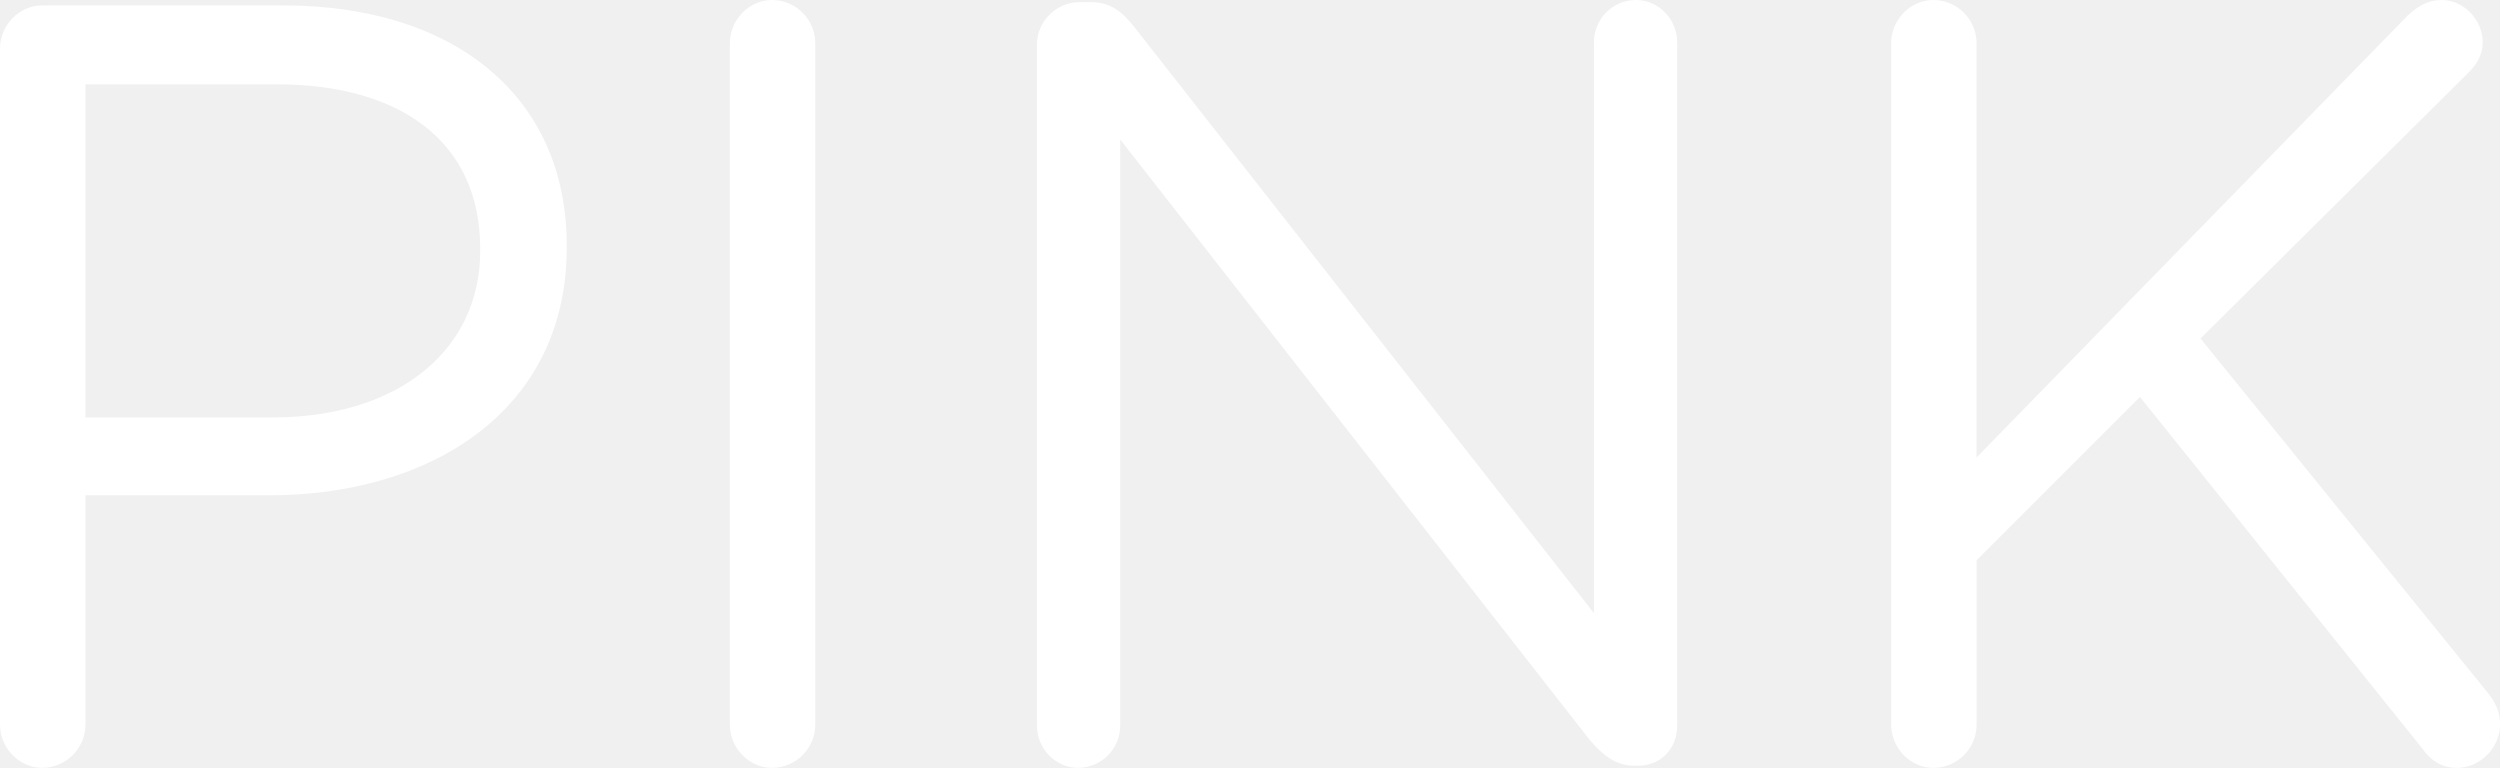
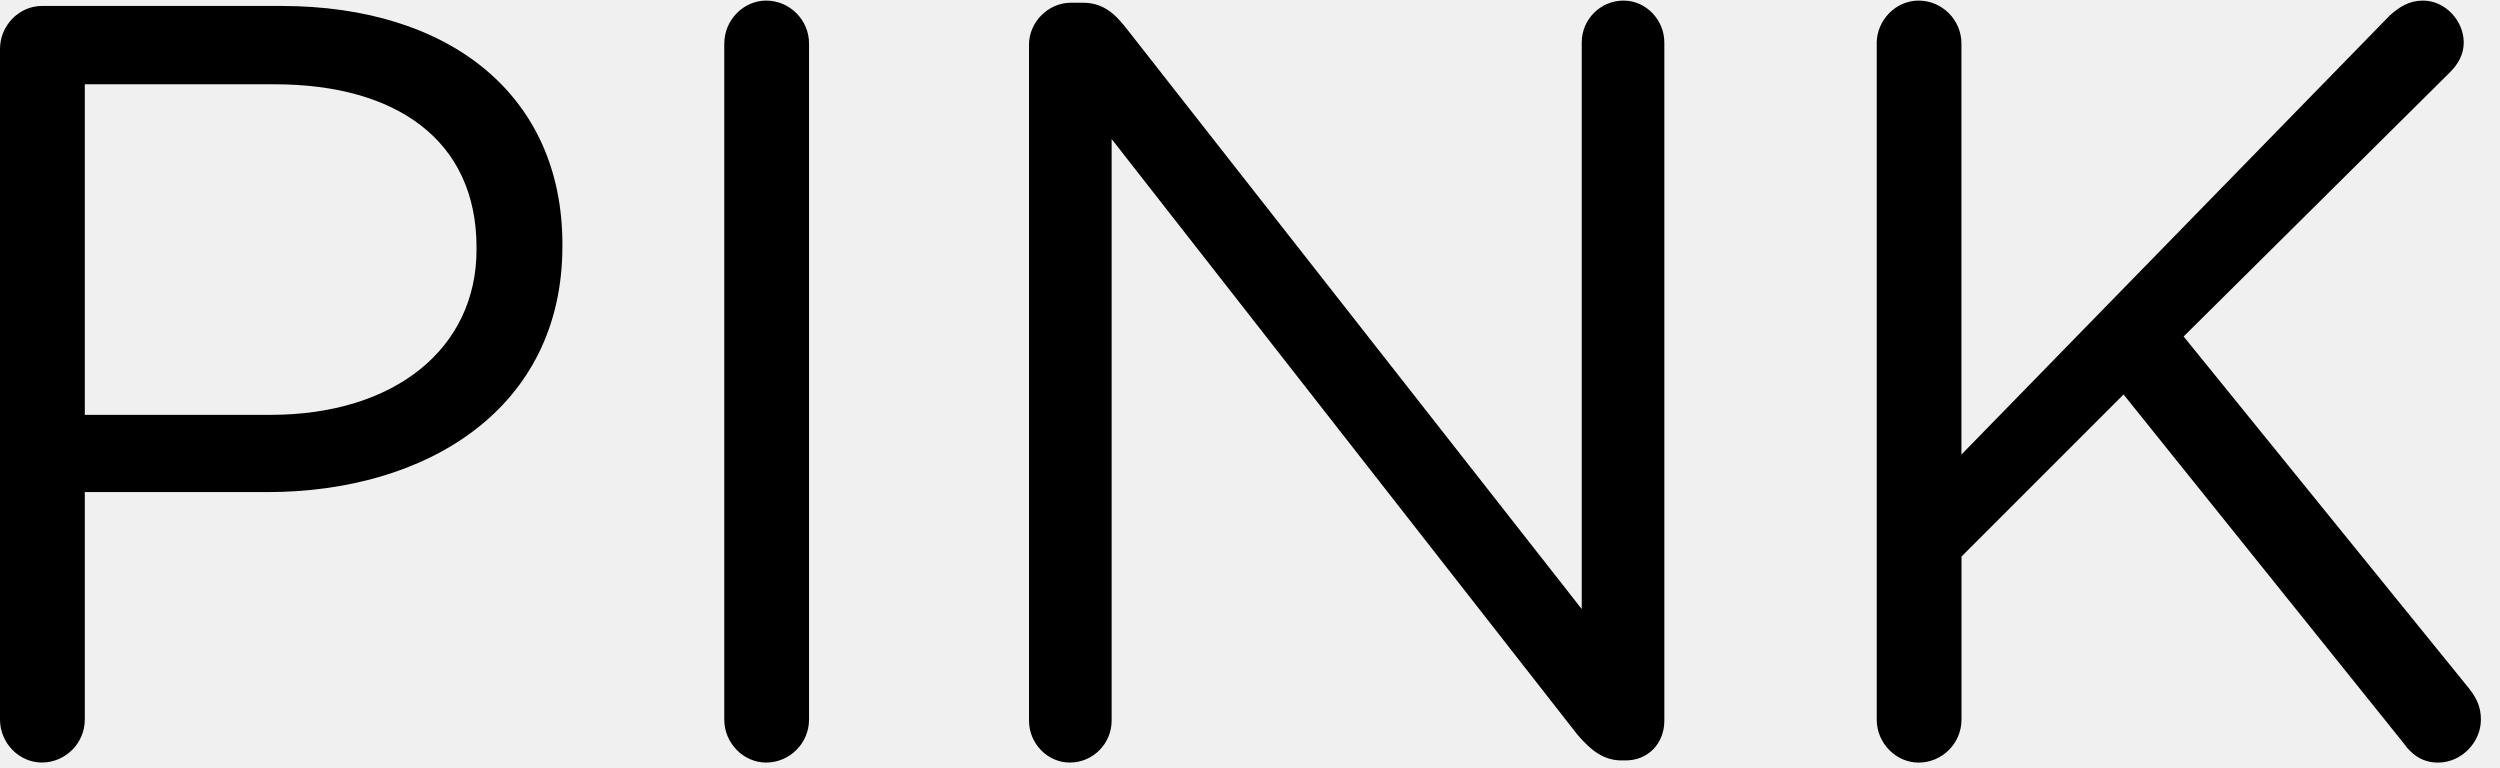
- <svg xmlns="http://www.w3.org/2000/svg" version="1.0" id="Layer_1" x="0px" y="0px" width="74.426px" height="22.859px" viewBox="0 0 74.426 22.859" enable-background="new 0 0 74.426 22.859" xml:space="preserve">
-   <g>
-     <path fill="#FFFFFF" d="M0,1.449c0-0.708,0.58-1.288,1.256-1.288h7.18c5.087,0,8.436,2.704,8.436,7.147v0.064 c0,4.861-4.057,7.373-8.854,7.373H2.544v6.825c0,0.708-0.58,1.288-1.288,1.288C0.58,22.859,0,22.279,0,21.571V1.449z M8.114,12.428 c3.734,0,6.182-1.996,6.182-4.958V7.405c0-3.22-2.415-4.894-6.054-4.894H2.544v9.917H8.114z" />
-     <path fill="#FFFFFF" d="M21.729,1.288C21.729,0.58,22.308,0,22.983,0c0.709,0,1.288,0.58,1.288,1.288v20.283 c0,0.708-0.579,1.288-1.288,1.288c-0.676,0-1.255-0.58-1.255-1.288V1.288z" />
-     <path fill="#FFFFFF" d="M30.87,1.32c0-0.676,0.579-1.256,1.256-1.256h0.354c0.58,0,0.934,0.29,1.288,0.74l13.684,17.45V1.256 C47.451,0.58,47.998,0,48.707,0c0.676,0,1.223,0.58,1.223,1.256v20.348c0,0.676-0.482,1.191-1.158,1.191h-0.129 c-0.548,0-0.934-0.322-1.32-0.772L33.349,4.153v17.45c0,0.676-0.547,1.256-1.255,1.256c-0.677,0-1.224-0.58-1.224-1.256V1.32z" />
-     <path fill="#FFFFFF" d="M56.3,1.288C56.3,0.58,56.879,0,57.556,0c0.708,0,1.287,0.58,1.287,1.288v12.331L71.689,0.451 C71.979,0.193,72.269,0,72.688,0c0.676,0,1.224,0.612,1.224,1.256c0,0.354-0.161,0.644-0.419,0.901l-7.984,7.92l8.564,10.561 c0.225,0.29,0.354,0.547,0.354,0.934c0,0.676-0.579,1.288-1.287,1.288c-0.483,0-0.806-0.258-1.03-0.58l-8.403-10.463l-4.862,4.861 v4.894c0,0.708-0.579,1.288-1.287,1.288c-0.677,0-1.256-0.58-1.256-1.288V1.288z" />
-   </g>
+ <svg xmlns="http://www.w3.org/2000/svg" version="1.0" width="74.426" height="22.859" viewBox="0 0 75 23">
+   <path d="M0 1.449C0 .741.58.161 1.256.161h7.18c5.087 0 8.436 2.704 8.436 7.147v.064c0 4.861-4.057 7.373-8.854 7.373H2.544v6.825c0 .708-.58 1.288-1.288 1.288C.58 22.859 0 22.279 0 21.571V1.449zm8.114 10.979c3.734 0 6.182-1.996 6.182-4.958v-.065c0-3.22-2.415-4.894-6.054-4.894H2.544v9.917h5.57zm13.615-11.14C21.729.58 22.308 0 22.983 0c.709 0 1.288.58 1.288 1.288v20.283c0 .708-.579 1.288-1.288 1.288-.676 0-1.255-.58-1.255-1.288V1.288zm9.141.032c0-.676.579-1.256 1.256-1.256h.354c.58 0 .934.29 1.288.74l13.684 17.45V1.256A1.256 1.256 0 0 1 48.707 0c.676 0 1.223.58 1.223 1.256v20.348c0 .676-.482 1.191-1.158 1.191h-.129c-.548 0-.934-.322-1.32-.772L33.349 4.153v17.45c0 .676-.547 1.256-1.255 1.256-.677 0-1.224-.58-1.224-1.256V1.32zm25.43-.032C56.3.58 56.879 0 57.556 0c.708 0 1.287.58 1.287 1.288v12.331L71.689.451c.29-.258.58-.451.999-.451.676 0 1.224.612 1.224 1.256 0 .354-.161.644-.419.901l-7.984 7.92 8.564 10.561c.225.29.354.547.354.934 0 .676-.579 1.288-1.287 1.288-.483 0-.806-.258-1.03-.58l-8.403-10.463-4.862 4.861v4.894c0 .708-.579 1.288-1.287 1.288-.677 0-1.256-.58-1.256-1.288V1.288z" />
</svg>
